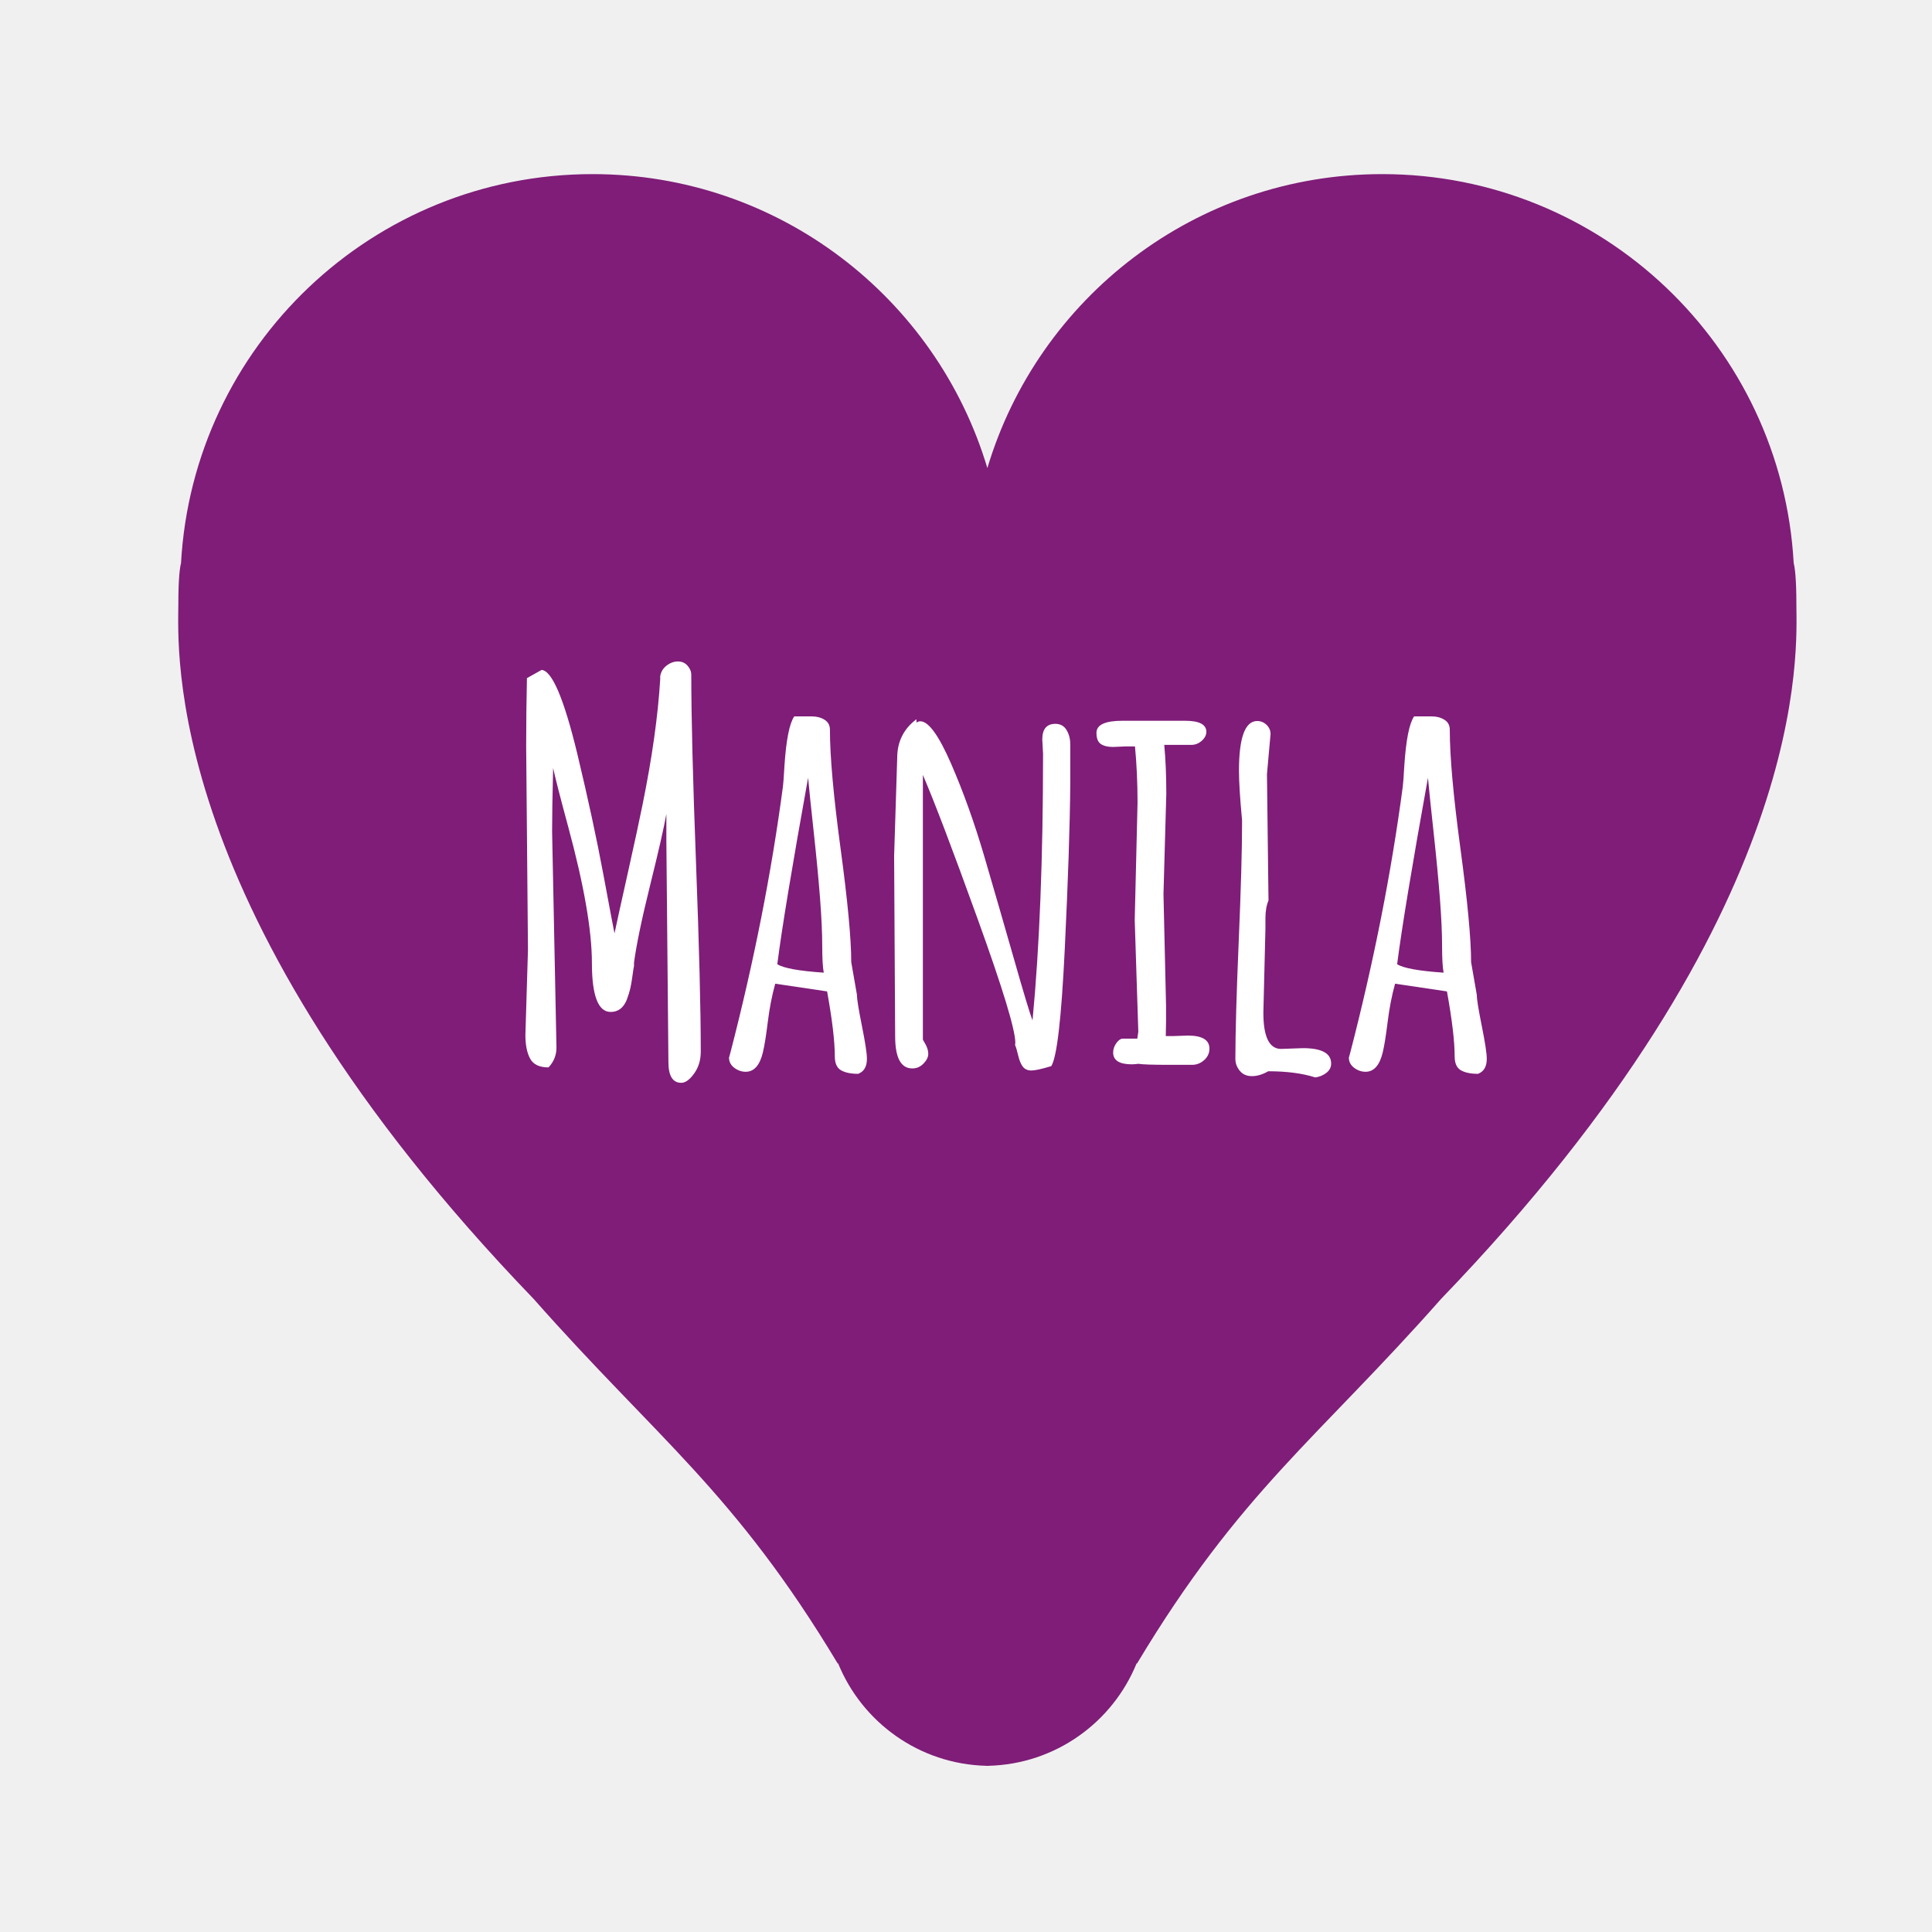
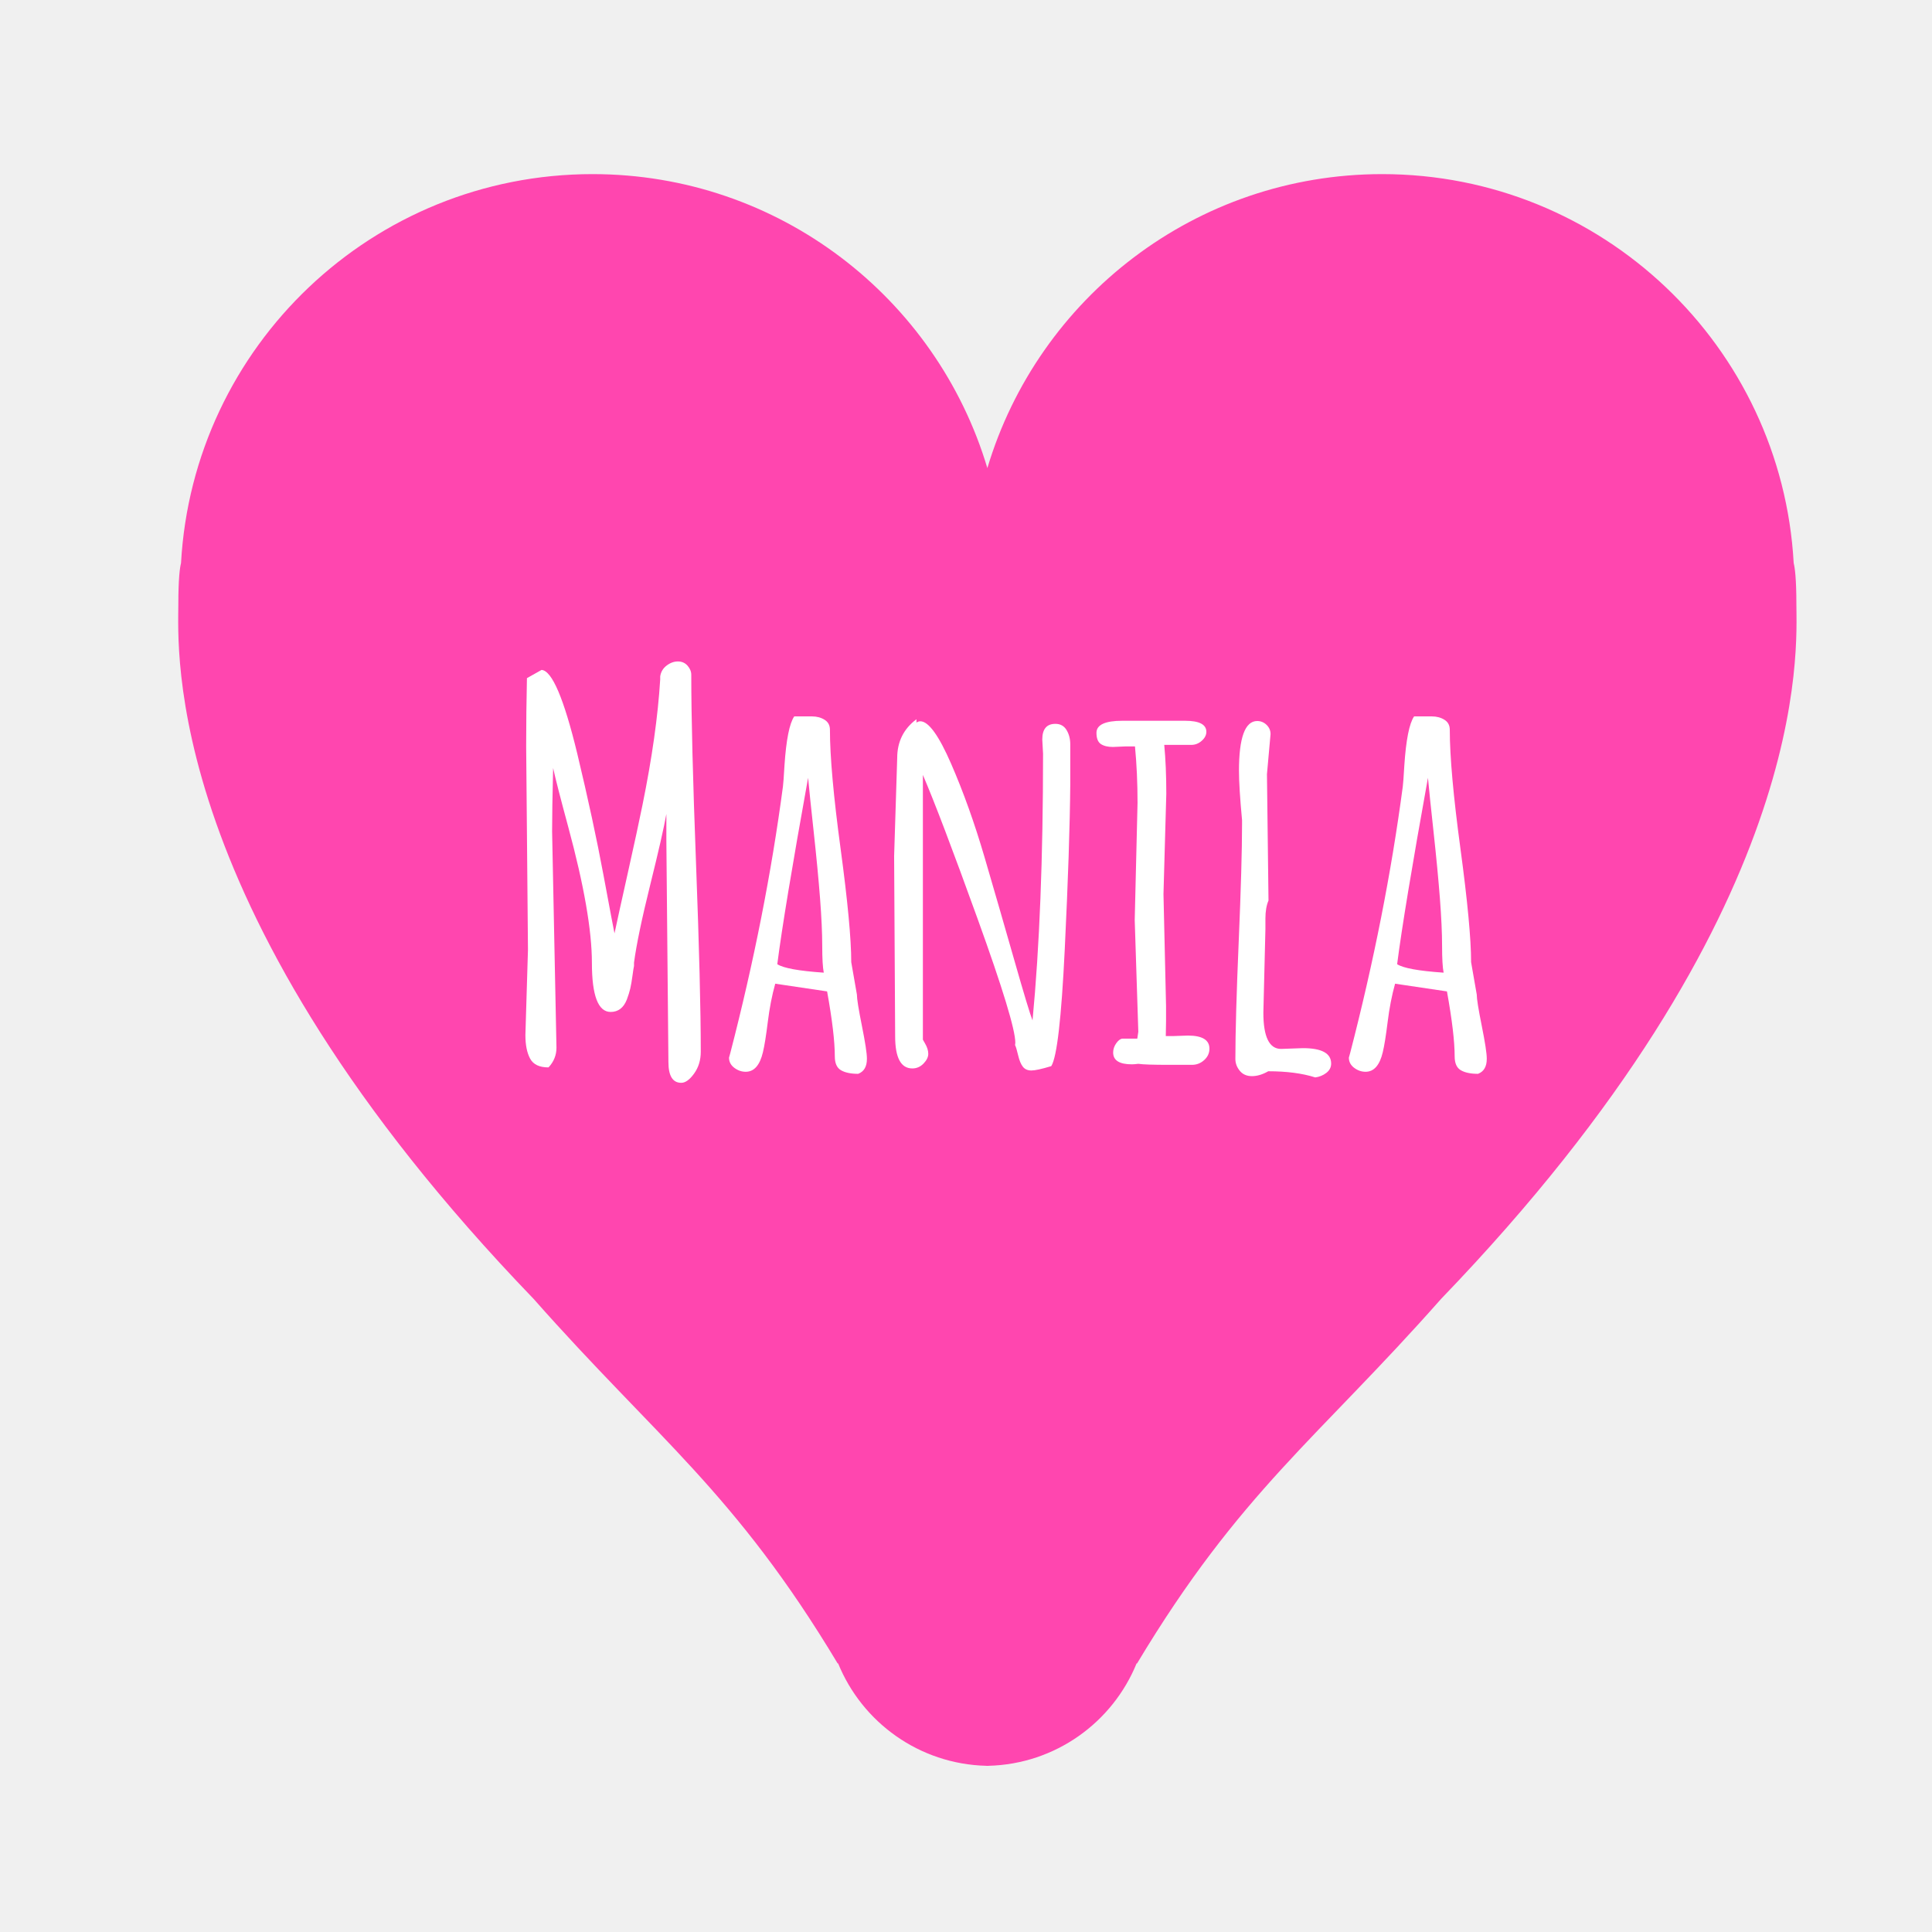
<svg xmlns="http://www.w3.org/2000/svg" version="1.1" id="Layer_1" x="0px" y="0px" width="2000px" height="2000px" viewBox="0 0 2000 2000" enable-background="new 0 0 2000 2000" xml:space="preserve">
  <g id="Layer_2">
    <g>
-       <path fill="#7F1D78" d="M1859.609,625.828c0-26.941-1.568-38.209-2.784-42.906c-12.447-224.479-198.398-402.677-425.986-402.677    c-193.103,0-356.125,128.333-408.728,304.327c-52.604-175.993-215.626-304.327-408.729-304.327    c-227.589,0-413.538,178.198-425.985,402.677c-1.219,4.697-2.785,15.965-2.785,42.906c0,44.138-18.916,317.374,367.815,718.818    c127.514,144.326,208.08,199.673,314.729,377.359l0.479-0.036c24.82,60.943,83.911,104.237,153.352,105.981v0.067    c0.379-0.005,0.748-0.027,1.125-0.03c0.379,0.003,0.746,0.025,1.125,0.03v-0.067c69.439-1.744,128.528-45.038,153.35-105.981    l0.48,0.036c106.646-177.688,187.213-233.033,314.725-377.359C1878.523,943.202,1859.609,669.966,1859.609,625.828z" />
+       <path fill="#FF46AF" d="M1859.609,625.828c0-26.941-1.568-38.209-2.784-42.906c-12.447-224.479-198.398-402.677-425.986-402.677    c-193.103,0-356.125,128.333-408.728,304.327c-52.604-175.993-215.626-304.327-408.729-304.327    c-227.589,0-413.538,178.198-425.985,402.677c-1.219,4.697-2.785,15.965-2.785,42.906c0,44.138-18.916,317.374,367.815,718.818    c127.514,144.326,208.08,199.673,314.729,377.359l0.479-0.036c24.82,60.943,83.911,104.237,153.352,105.981v0.067    c0.379-0.005,0.748-0.027,1.125-0.03c0.379,0.003,0.746,0.025,1.125,0.03v-0.067c69.439-1.744,128.528-45.038,153.35-105.981    l0.48,0.036c106.646-177.688,187.213-233.033,314.725-377.359C1878.523,943.202,1859.609,669.966,1859.609,625.828z" />
    </g>
    <g enable-background="new    ">
      <path fill="#FFFFFF" d="M546.549,983.236l-1.86-210.787c0-23.566,0.266-47.049,0.797-70.44l15.151-8.506    c10.807,0.71,23.125,29.597,36.947,86.654c11.164,46.608,20.202,88.474,27.113,125.596c6.911,37.126,10.72,57.282,11.43,60.472    c2.479-11.695,7.085-32.604,13.822-62.731c6.732-30.124,11.783-53.515,15.151-70.174c9.922-48.73,16.036-92.058,18.341-129.981    v-3.189c0.706-4.606,2.924-8.327,6.645-11.164c3.722-2.833,7.617-4.253,11.696-4.253c4.074,0,7.397,1.462,9.968,4.386    c2.567,2.924,3.854,6.072,3.854,9.437c0,43.418,1.636,108.45,4.917,195.104c3.277,86.654,4.917,151.69,4.917,195.104    c0,8.685-2.305,16.215-6.911,22.594c-4.61,6.38-9.038,9.569-13.291,9.569c-8.863,0-13.291-7.177-13.291-21.53l-2.126-229.129    v-27.644c-2.484,14-8.066,38.501-16.746,73.496c-8.685,35-14.267,61.801-16.746,80.407v3.456    c-0.357,1.42-0.889,4.784-1.595,10.101c-0.71,5.316-1.462,9.702-2.259,13.158c-0.797,3.455-1.994,7.31-3.588,11.563    c-3.369,8.506-8.951,12.759-16.746,12.759c-12.938,0-19.404-16.921-19.404-50.77c0-33.492-8.153-80.362-24.455-140.614    c-8.153-30.123-13.382-50.504-15.683-61.136c-0.71,29.064-1.063,50.948-1.063,65.655l4.519,223.812c0,7.8-2.75,14.62-8.24,20.468    c-9.395,0-15.729-3.012-19.005-9.038c-3.281-6.021-4.917-14.175-4.917-24.454L546.549,983.236z" />
      <path fill="#FFFFFF" d="M881.205,995.995l5.848,33.492c0,4.432,1.728,15.242,5.183,32.429c3.456,17.19,5.184,28.441,5.184,33.758    v0.532c0,7.974-3.016,13.111-9.038,15.417c-7.622,0-13.557-1.242-17.81-3.722s-6.379-7.264-6.379-14.354    c0-15.417-2.658-37.833-7.974-67.25l-53.694-7.975c-3.368,12.053-5.939,25.252-7.708,39.605    c-1.773,14.354-3.456,24.812-5.05,31.366c-3.19,13.469-9.129,20.201-17.809,20.201c-4.253,0-8.199-1.375-11.829-4.12    c-3.634-2.745-5.449-6.246-5.449-10.499l1.329-4.785c24.455-94.449,42.617-186.42,54.491-275.911    c0.353-2.479,0.884-9.743,1.595-21.796c1.769-26.581,5.138-43.502,10.101-50.77h18.341c4.959,0,9.304,1.154,13.025,3.455    c3.721,2.305,5.582,5.761,5.582,10.366c0,27.645,3.676,68.671,11.031,123.07C877.525,932.911,881.205,972.072,881.205,995.995z     M852.763,1006.894c-1.063-5.316-1.595-14.574-1.595-27.777c0-13.199-0.756-29.592-2.26-49.175    c-1.507-19.579-3.68-42.352-6.512-68.313c-2.836-25.958-4.785-44.789-5.848-56.484c-16.48,91.265-27.113,155.59-31.897,192.979    C810.853,1002.2,826.888,1005.124,852.763,1006.894z" />
      <path fill="#FFFFFF" d="M925.595,886.216l3.19-101.54c0-16.833,6.645-30.211,19.936-40.137v3.455    c1.417-0.885,2.746-1.329,3.987-1.329c8.506,0,19.138,14.665,31.897,43.992c12.759,29.33,24.276,61.534,34.556,96.622    c10.275,35.087,20.509,70.485,30.701,106.19c10.188,35.71,16.521,56.663,19.006,62.864    c7.264-76.021,10.897-168.079,10.897-276.177l-0.798-14.619c0-10.808,4.52-16.215,13.557-16.215c5.138,0,8.992,2.127,11.563,6.38    c2.567,4.253,3.855,9.216,3.855,14.885v41.201c-0.357,42.708-2.26,99.725-5.716,171.049    c-3.456,71.328-8.106,111.599-13.955,120.811c-9.927,3.011-16.792,4.519-20.601,4.519c-3.813,0-6.736-1.287-8.771-3.854    c-2.039-2.566-3.68-6.512-4.917-11.828c-1.242-5.316-2.306-8.859-3.19-10.633l0.266-2.392c0-13.465-13.023-56.261-39.073-128.387    c-26.05-72.122-44.922-121.741-56.618-148.854v274.05c0.353,0.711,1.063,1.952,2.126,3.722c2.301,3.9,3.456,7.534,3.456,10.898    c0,3.368-1.641,6.736-4.917,10.101c-3.281,3.368-7.135,5.051-11.563,5.051c-11.874,0-17.809-11.073-17.809-33.227L925.595,886.216    z" />
      <path fill="#FFFFFF" d="M1204.43,925.556l2.658,115.627v16.215l-0.266,15.151h7.177l15.683-0.532    c14.886,0,22.328,4.52,22.328,13.557c0,4.61-1.818,8.552-5.449,11.828c-3.634,3.281-7.842,4.918-12.625,4.918h-23.924    c-16.48,0-27.025-0.354-31.631-1.063c-2.837,0.357-5.051,0.532-6.646,0.532c-12.938,0-19.404-4.075-19.404-12.228    c0-3.364,1.063-6.554,3.19-9.569c2.126-3.011,4.252-4.606,6.379-4.784h15.417l1.063-7.178l-3.722-115.627l2.924-121.21    c0-20.732-0.889-40.224-2.658-58.478h-10.366l-12.493,0.531c-5.316,0-9.481-1.018-12.493-3.057    c-3.016-2.035-4.52-5.89-4.52-11.563c0-8.328,8.947-12.493,26.848-12.493h64.857c14.707,0,22.063,3.813,22.063,11.43    c0,3.368-1.595,6.471-4.785,9.304c-3.189,2.836-6.823,4.253-10.898,4.253h-27.909c1.416,14.885,2.126,31.723,2.126,50.504    L1204.43,925.556z" />
      <path fill="#FFFFFF" d="M1311.551,801.422l1.596,130.779c-2.127,4.963-3.189,11.164-3.189,18.606v10.898l-2.127,86.653    c0,24.986,6.113,37.479,18.341,37.479l22.594-0.797c19.491,0,29.239,5.315,29.239,15.948c0,3.9-1.686,7.131-5.051,9.702    c-3.368,2.566-7.177,4.12-11.43,4.651c-13.291-4.253-29.505-6.379-48.643-6.379c-5.848,3.364-11.477,5.05-16.879,5.05    c-5.408,0-9.615-1.86-12.627-5.582c-3.015-3.721-4.519-7.795-4.519-12.227c0-26.935,1.151-67.471,3.456-121.608    c2.301-54.134,3.455-94.67,3.455-121.608v-3.987c-2.127-22.681-3.189-39.692-3.189-51.035c0-34.377,6.288-51.567,18.873-51.567    c3.721,0,6.952,1.329,9.701,3.987c2.746,2.658,4.12,5.848,4.12,9.569L1311.551,801.422z" />
      <path fill="#FFFFFF" d="M1522.871,995.995l5.847,33.492c0,4.432,1.729,15.242,5.184,32.429c3.456,17.19,5.184,28.441,5.184,33.758    v0.532c0,7.974-3.016,13.111-9.038,15.417c-7.621,0-13.557-1.242-17.809-3.722c-4.254-2.479-6.38-7.264-6.38-14.354    c0-15.417-2.658-37.833-7.974-67.25l-53.694-7.975c-3.368,12.053-5.938,25.252-7.708,39.605    c-1.773,14.354-3.456,24.812-5.051,31.366c-3.189,13.469-9.129,20.201-17.809,20.201c-4.254,0-8.199-1.375-11.829-4.12    c-3.634-2.745-5.449-6.246-5.449-10.499l1.329-4.785c24.455-94.449,42.617-186.42,54.491-275.911    c0.353-2.479,0.884-9.743,1.595-21.796c1.77-26.581,5.138-43.502,10.101-50.77h18.341c4.959,0,9.304,1.154,13.025,3.455    c3.721,2.305,5.582,5.761,5.582,10.366c0,27.645,3.676,68.671,11.031,123.07C1519.19,932.911,1522.871,972.072,1522.871,995.995z     M1494.429,1006.894c-1.063-5.316-1.595-14.574-1.595-27.777c0-13.199-0.756-29.592-2.26-49.175    c-1.508-19.579-3.68-42.352-6.512-68.313c-2.837-25.958-4.785-44.789-5.848-56.484c-16.48,91.265-27.113,155.59-31.898,192.979    C1452.518,1002.2,1468.554,1005.124,1494.429,1006.894z" />
    </g>
  </g>
</svg>
